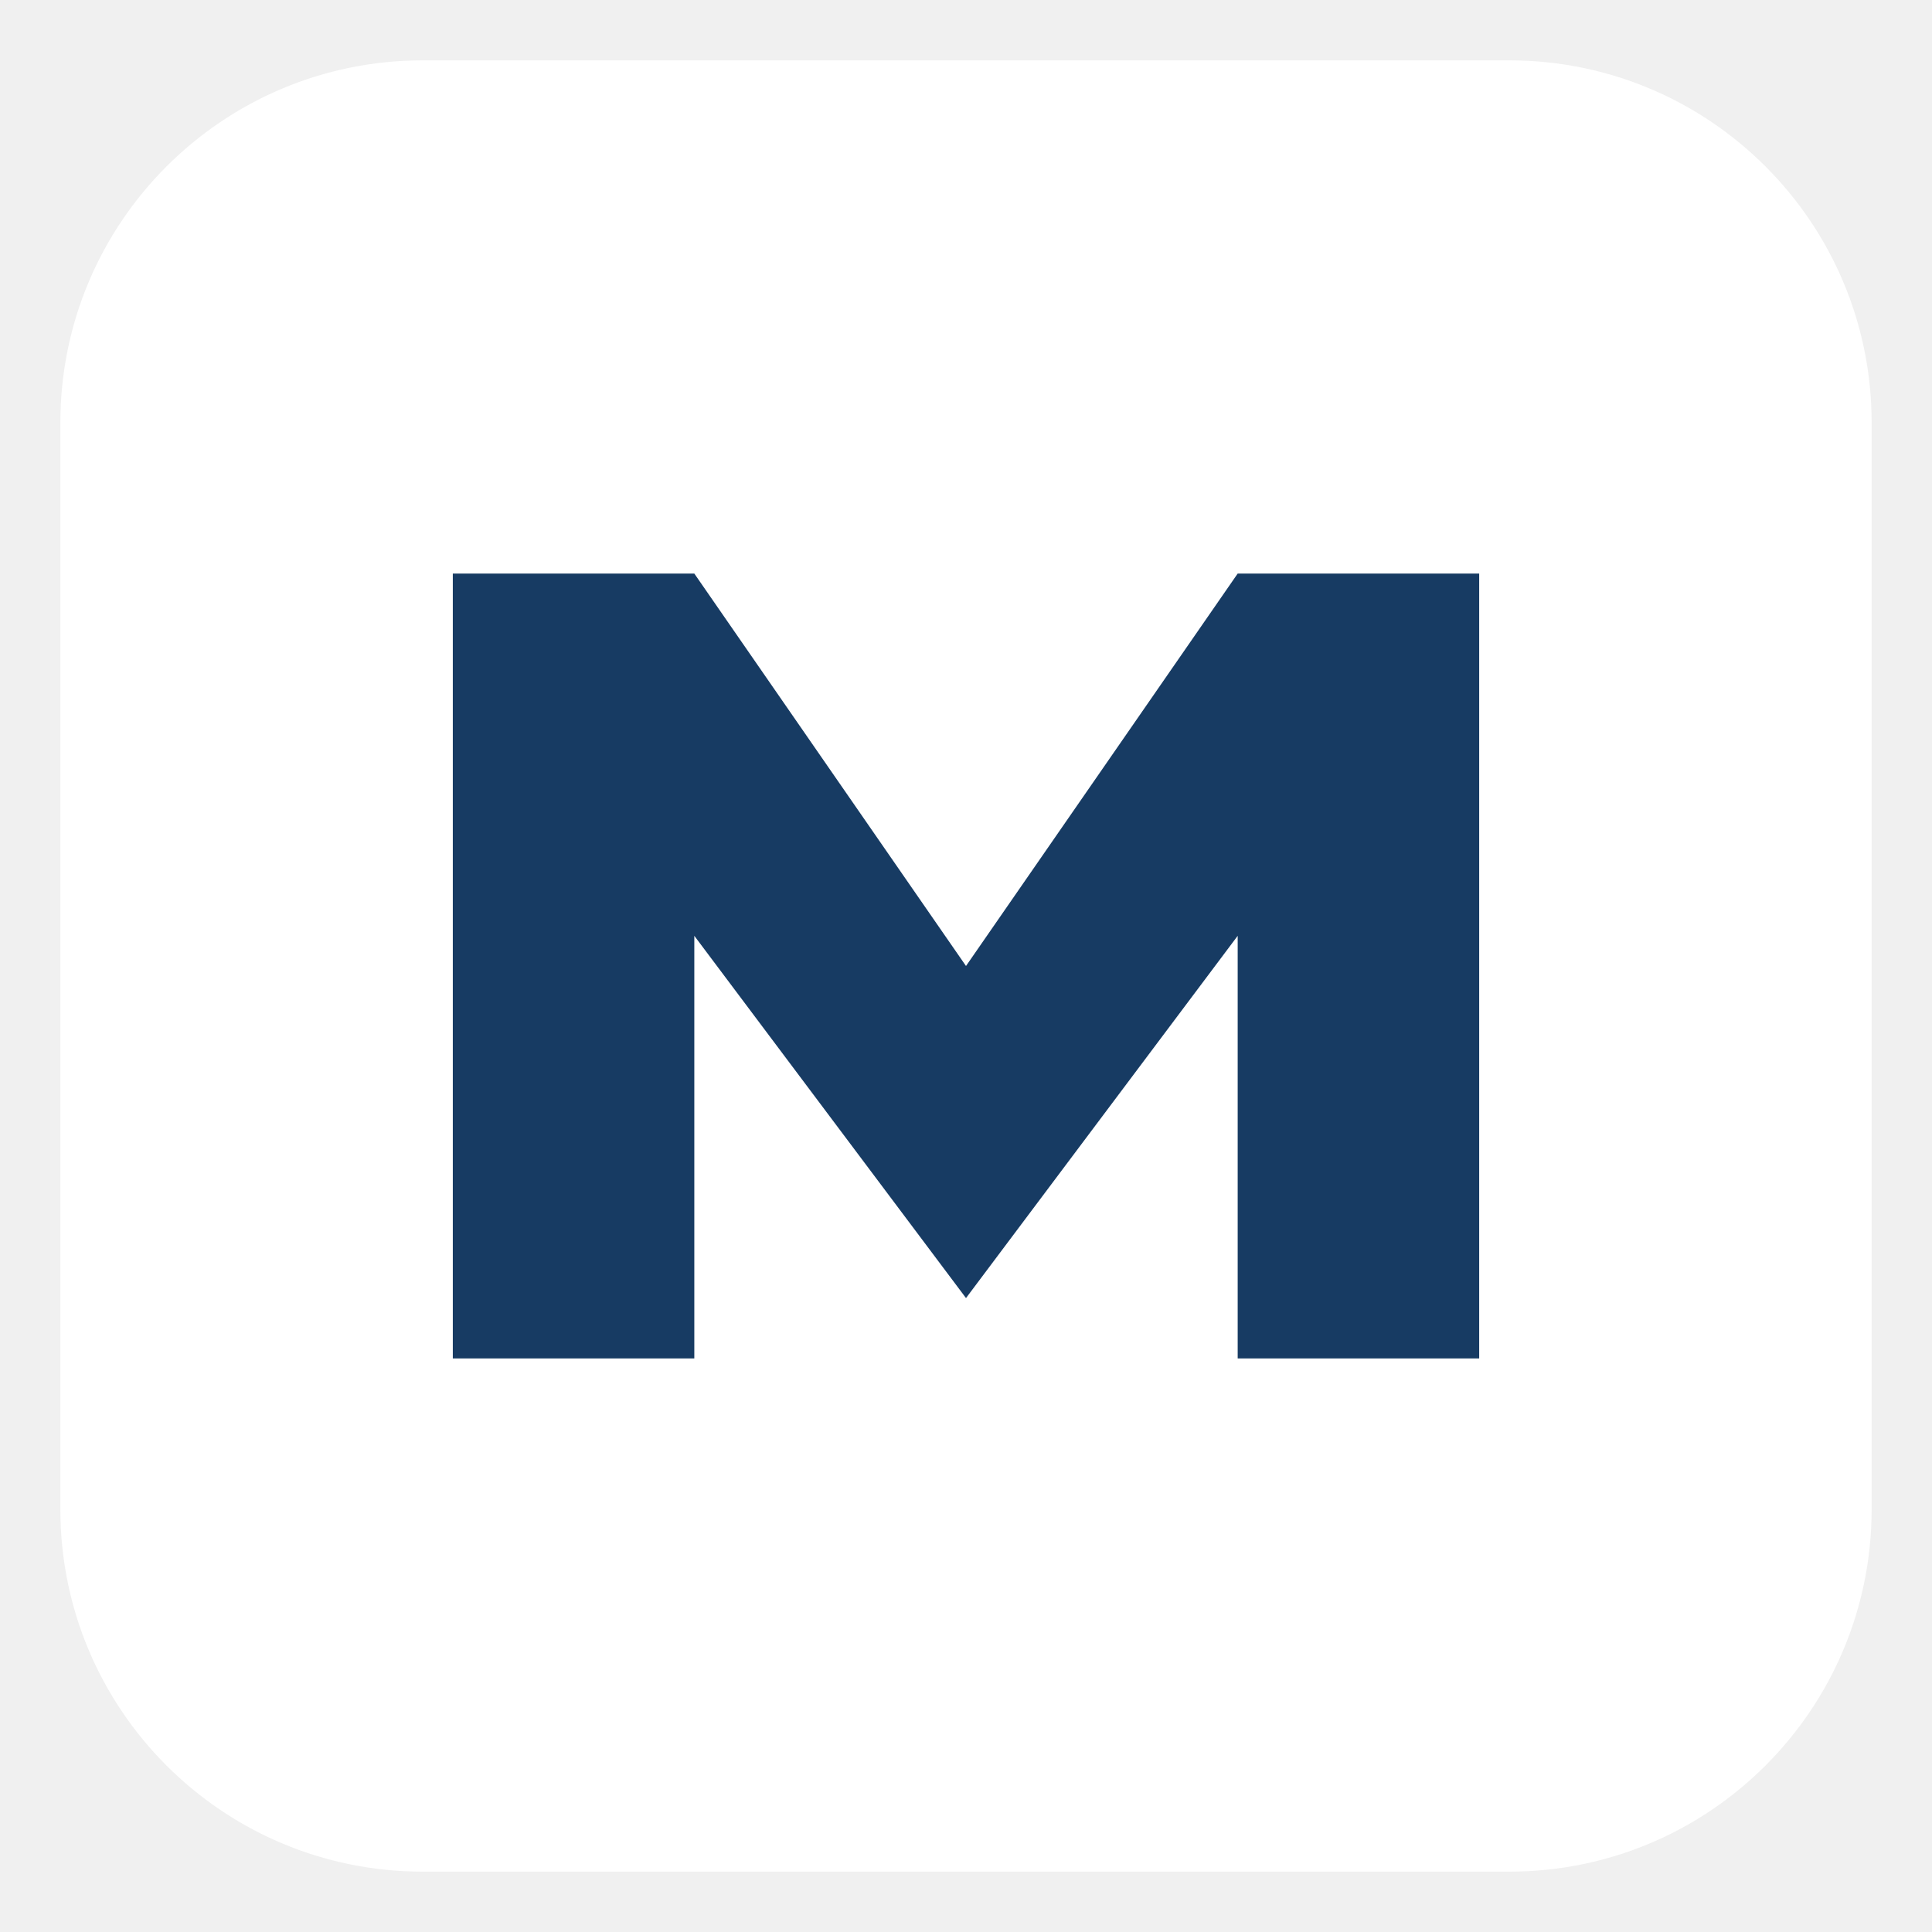
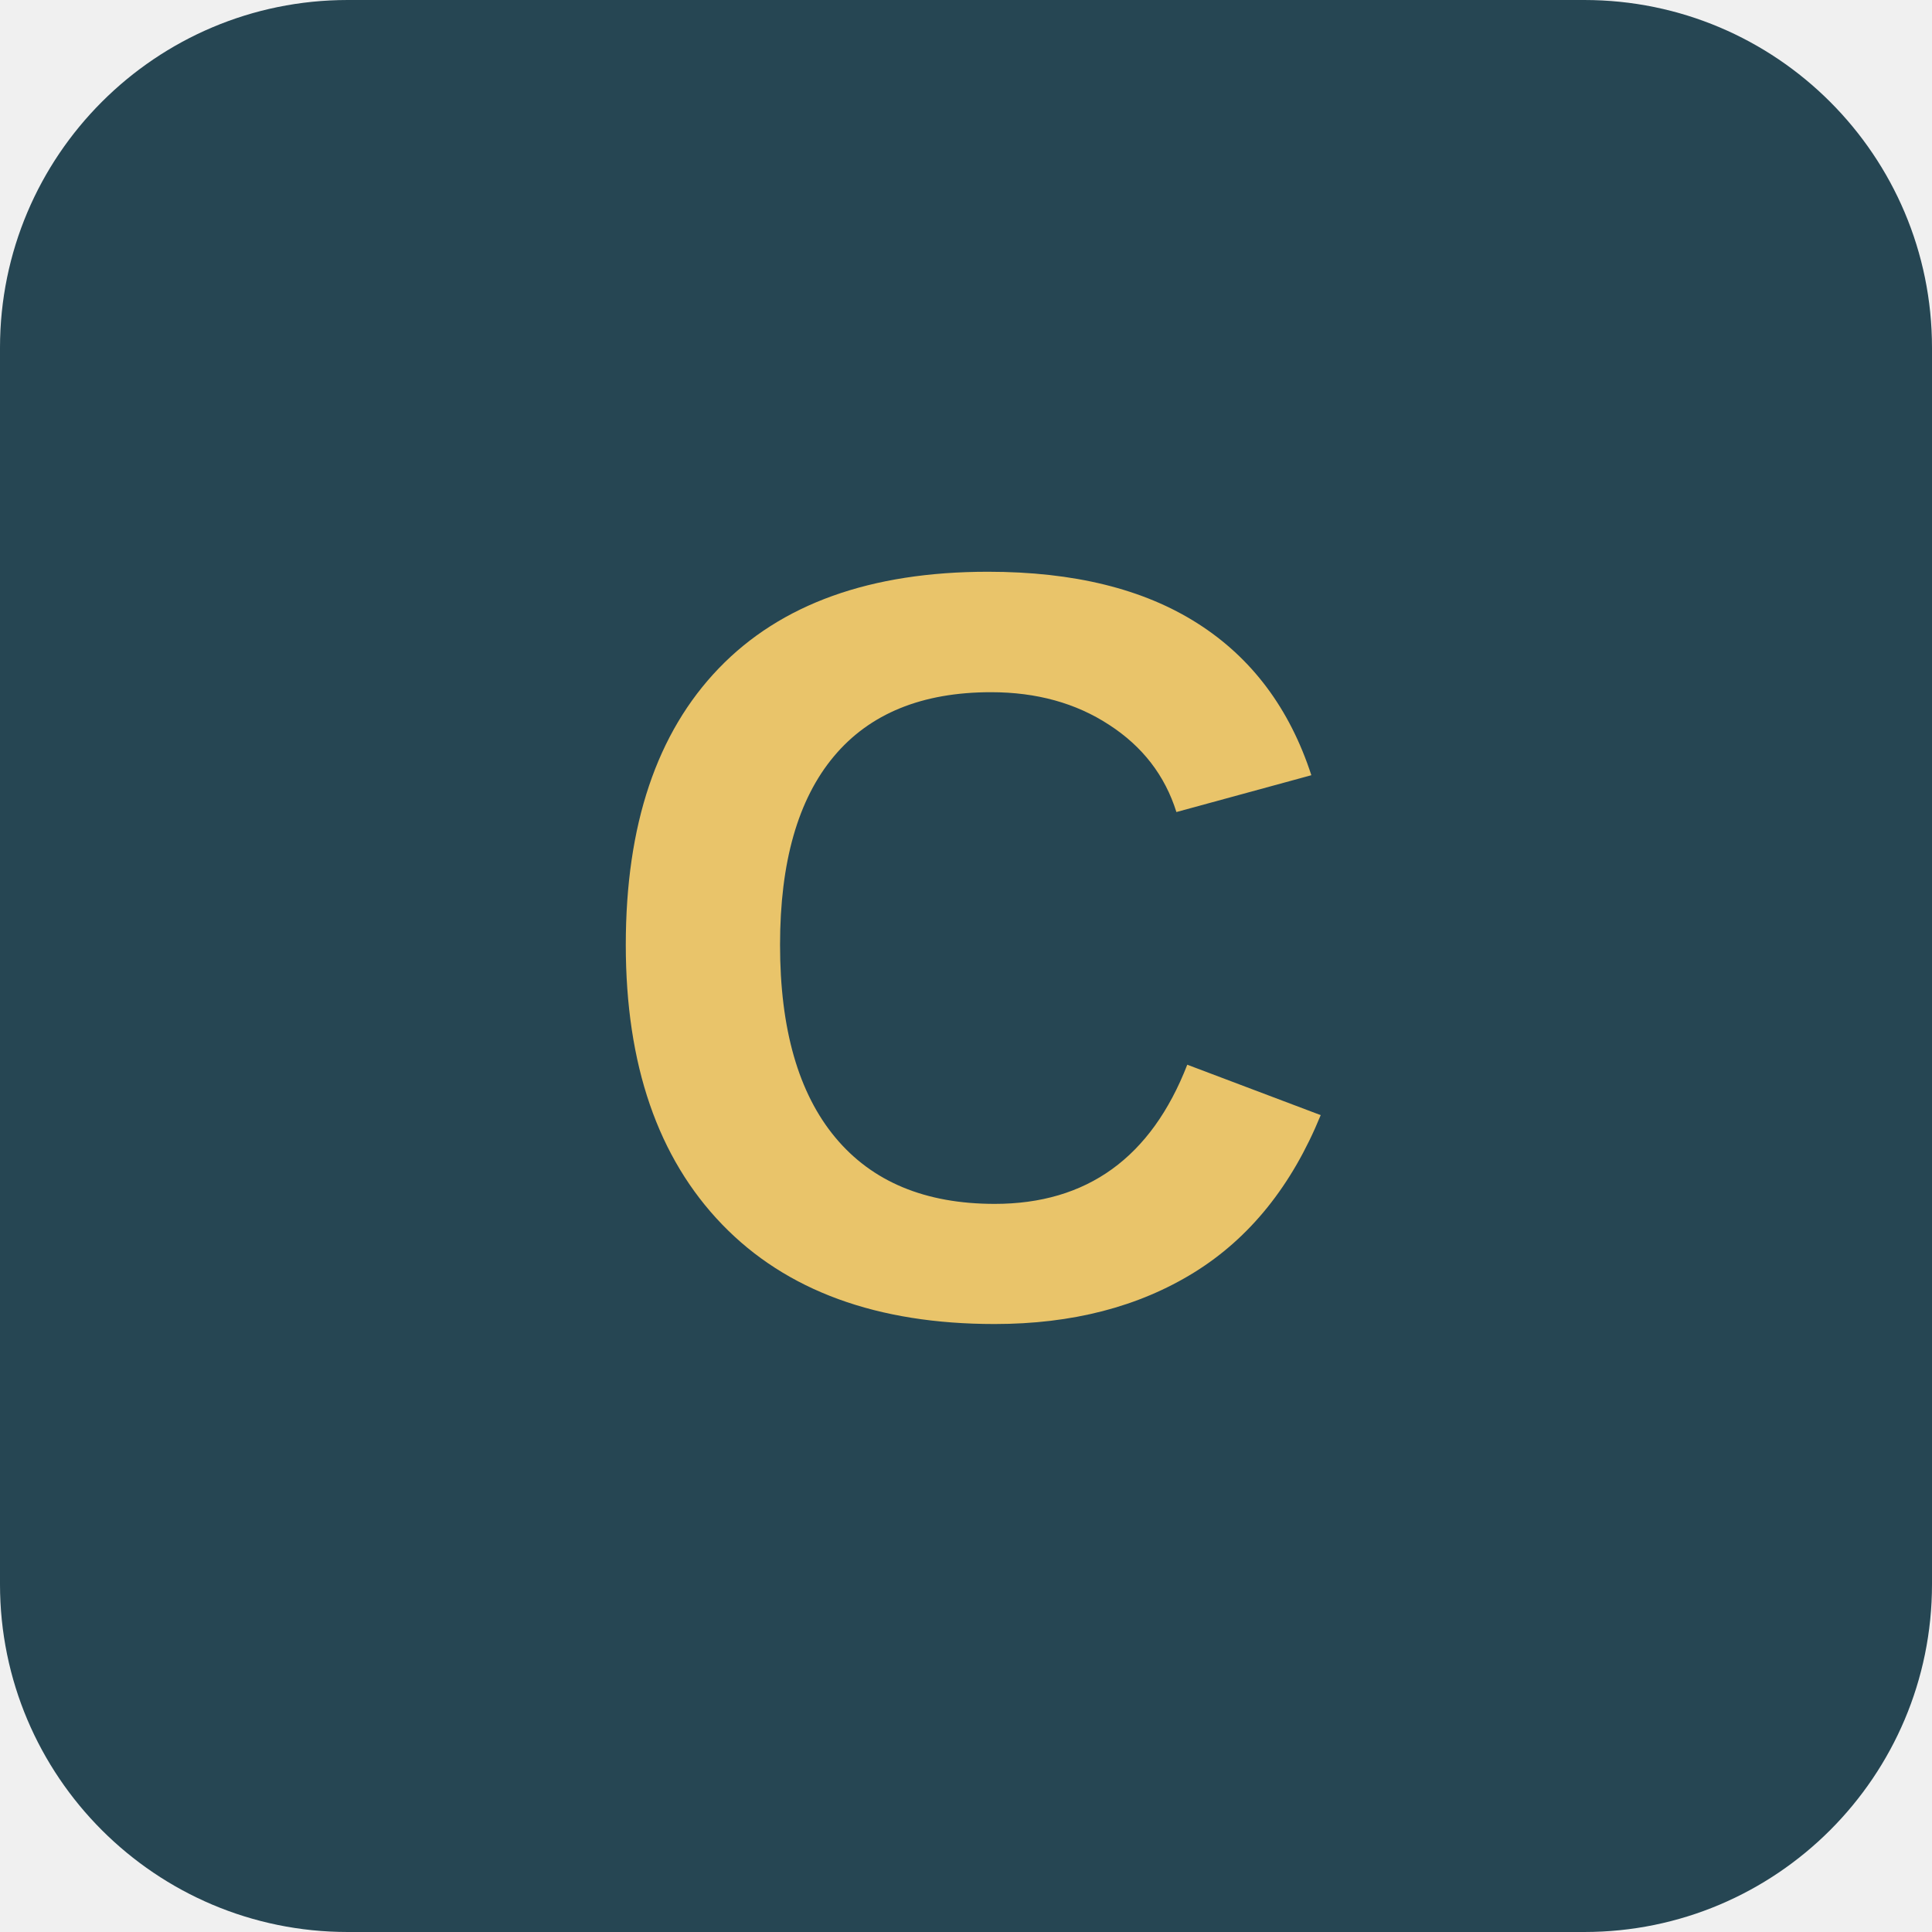
- <svg xmlns="http://www.w3.org/2000/svg" viewBox="0 0 64 64">
-   <rect x="2" y="2" width="60" height="60" rx="12" fill="#ffffff" />
-   <path d="M15 45V19h8l9 13 9-13h8v26h-8V31l-9 12-9-12v14z" fill="#173b63" />
+ <svg xmlns="http://www.w3.org/2000/svg" viewBox="0 0 100 100">
+   <rect width="100" height="100" rx="18" fill="#264653" />
+   <text x="50" y="68" font-family="Arial" font-size="55" font-weight="bold" text-anchor="middle" fill="#e9c46a">C</text>
</svg>
